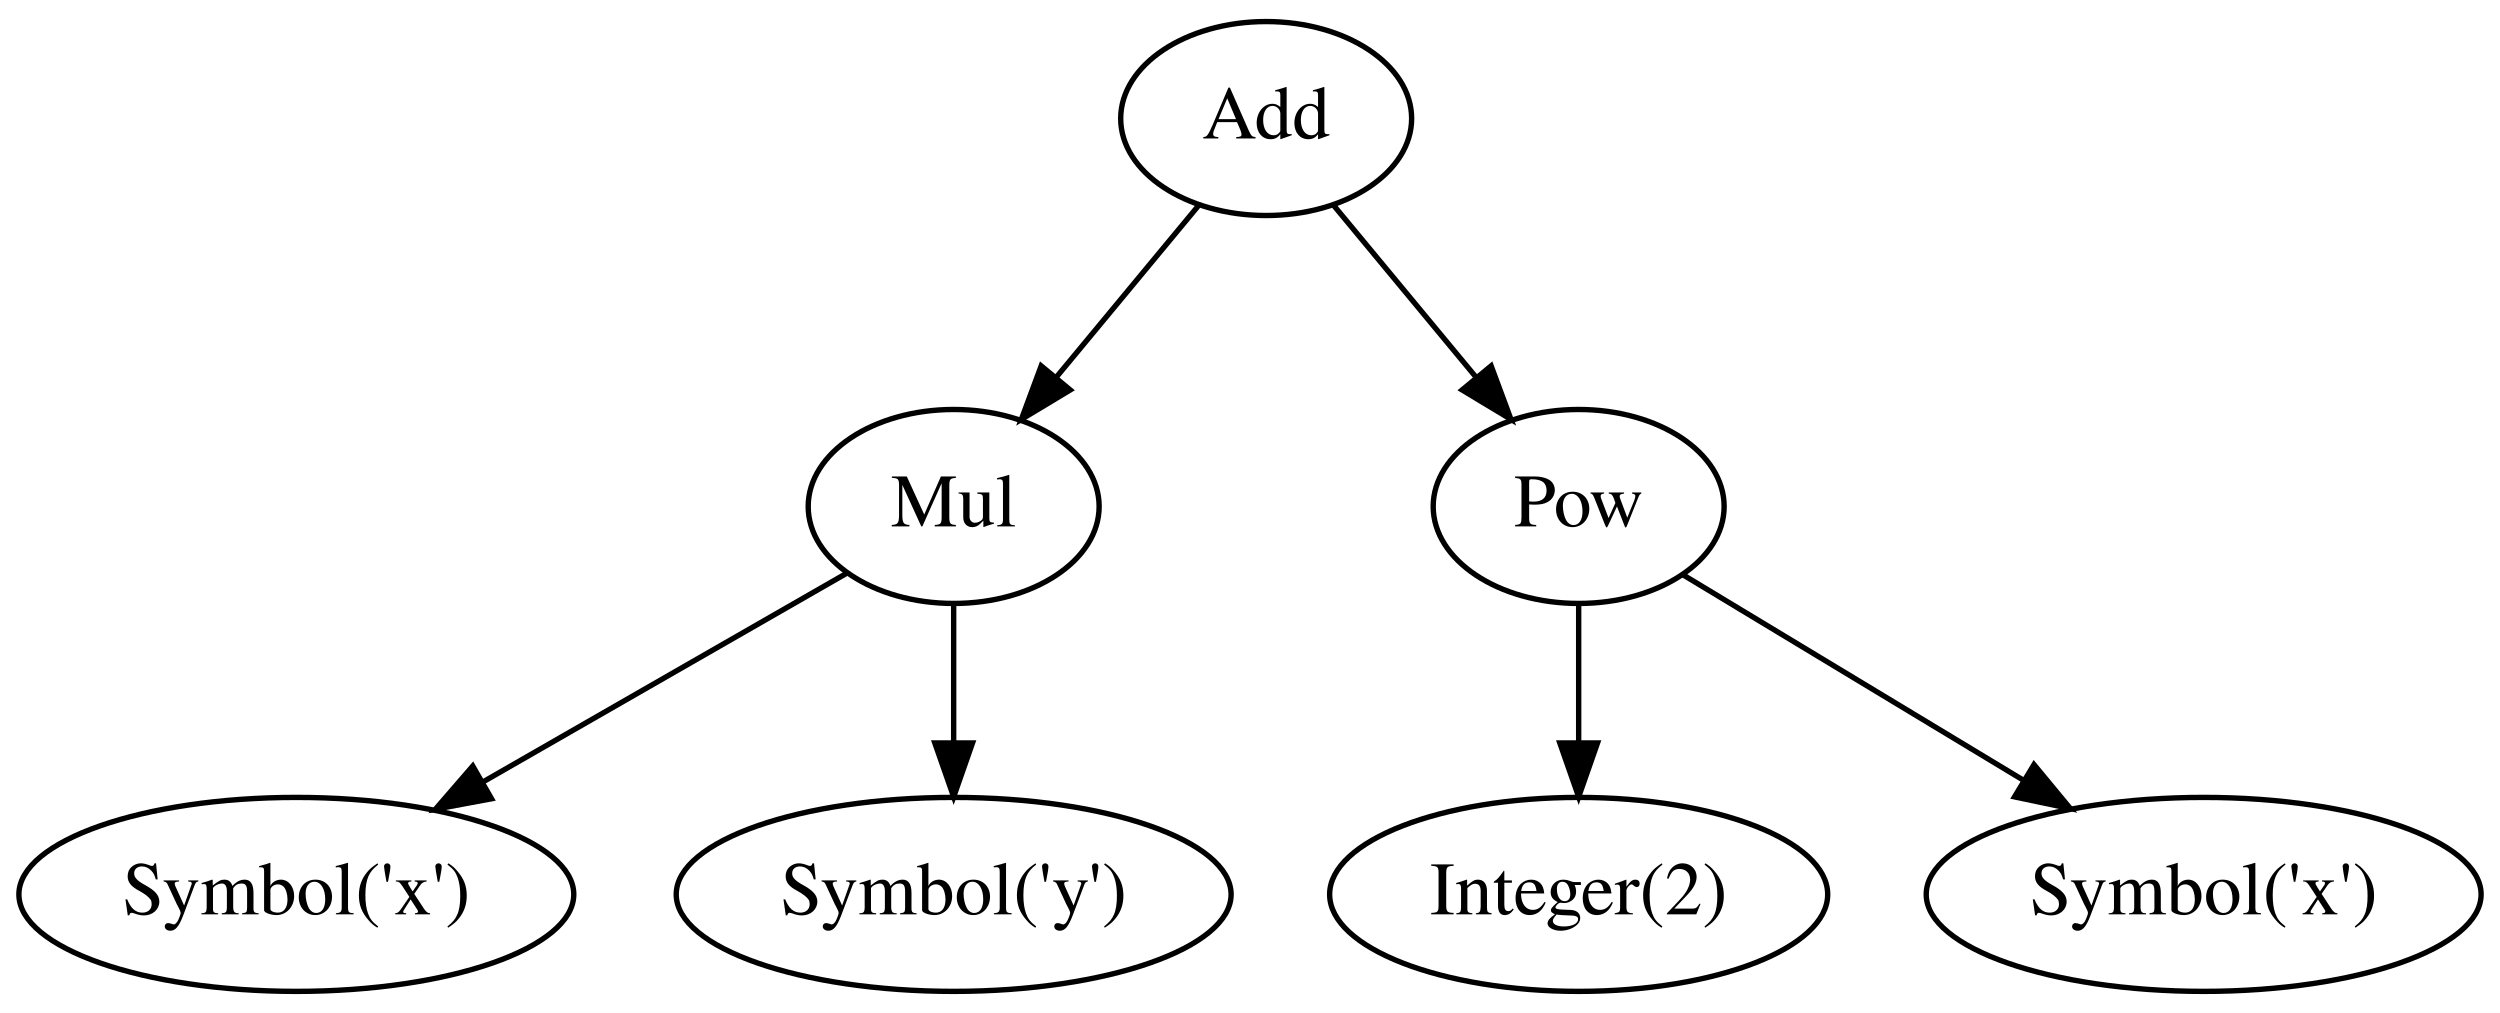
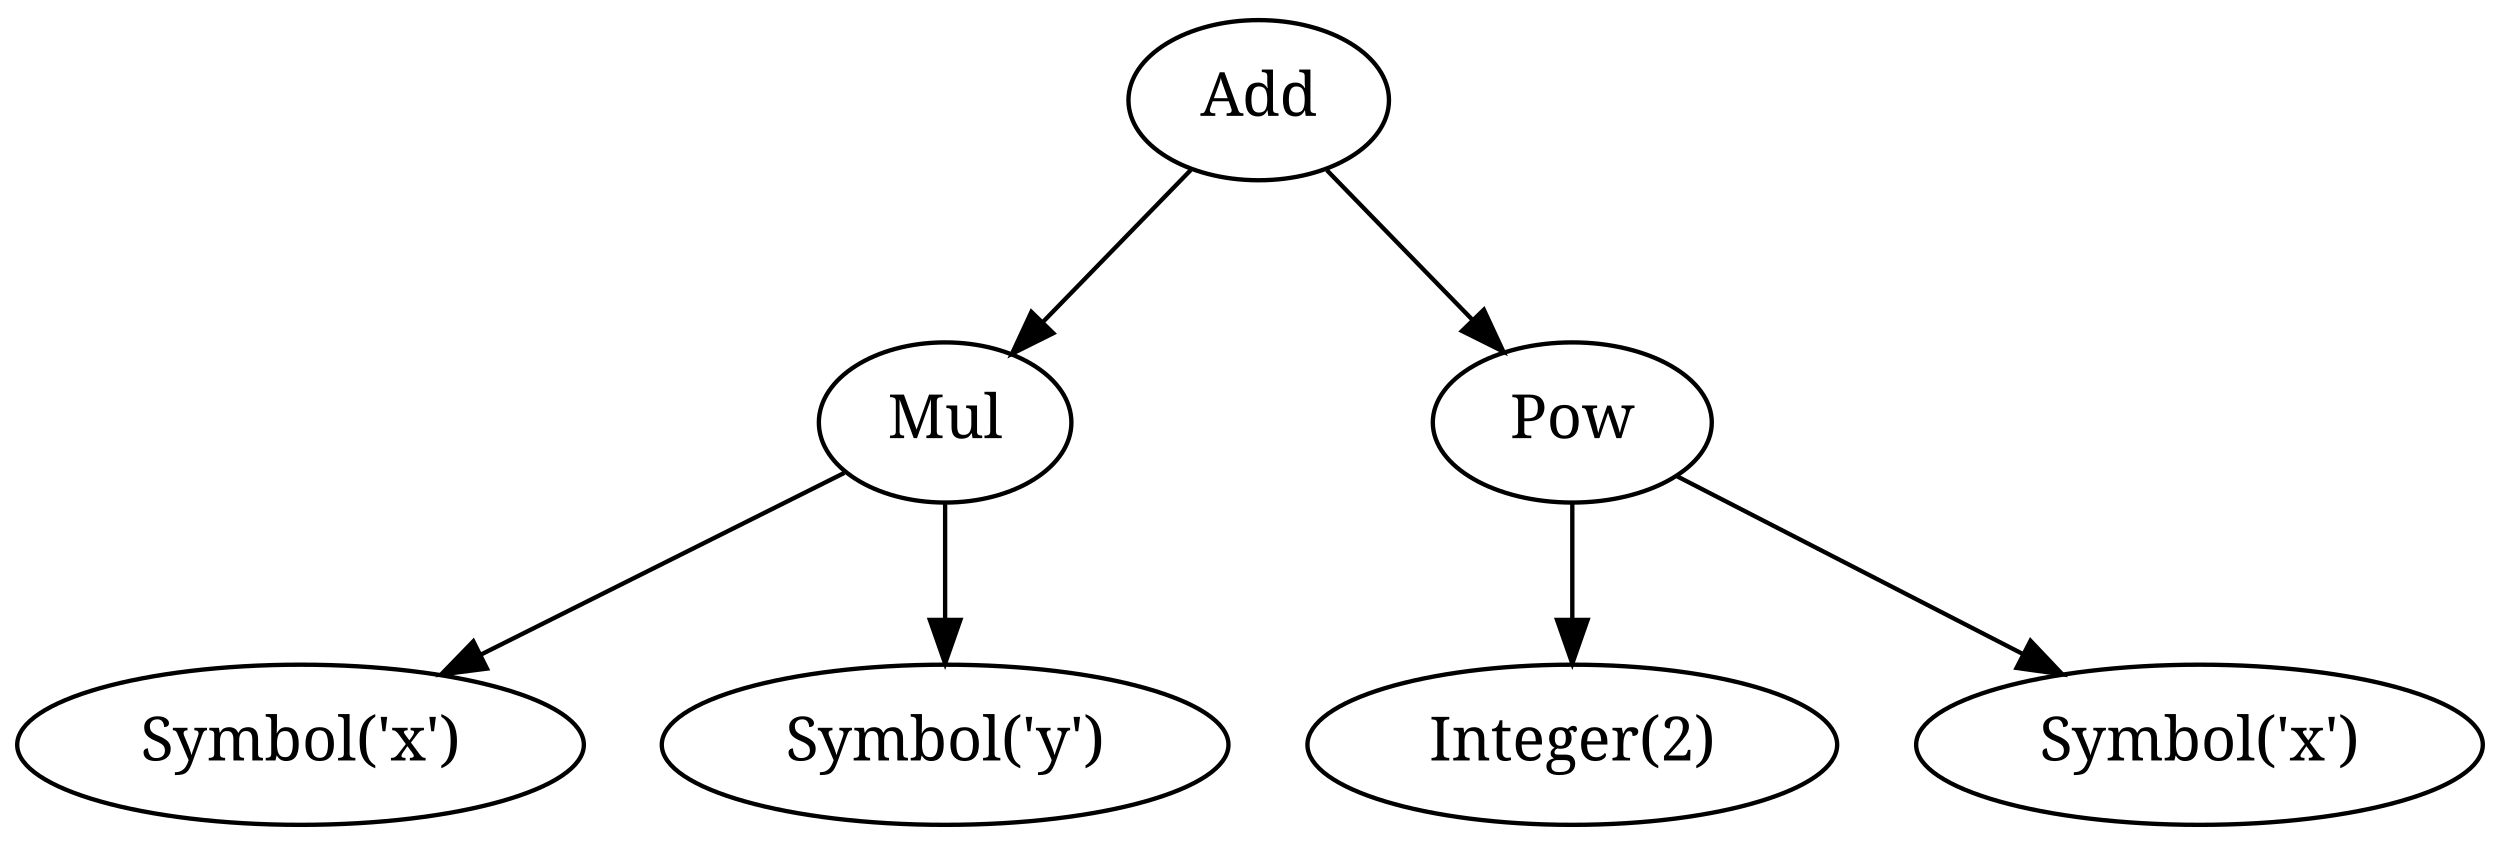
- <svg xmlns="http://www.w3.org/2000/svg" width="464pt" height="188pt" viewBox="0.00 0.00 464.00 188.00">
-   <g id="graph0" class="graph" transform="scale(1 1) rotate(0) translate(4 184)">
-     <polygon fill="white" stroke="none" points="-4,4 -4,-184 460,-184 460,4 -4,4" />
+ <svg xmlns="http://www.w3.org/2000/svg" width="574pt" height="194pt" viewBox="0.00 0.00 574.00 194.00">
+   <g id="graph1" class="graph" transform="scale(1 1) rotate(0) translate(4 190)">
+     <polygon fill="white" stroke="white" points="-4,5 -4,-190 571,-190 571,5 -4,5" />
    <g id="node1" class="node">
-       <ellipse fill="none" stroke="black" cx="51" cy="-18" rx="51.493" ry="18" />
-       <text text-anchor="middle" x="51" y="-14.3" font-family="Times,serif" font-size="14.00">Symbol('x')</text>
+       <ellipse fill="none" stroke="black" cx="65" cy="-19" rx="65.054" ry="18.385" />
+       <text text-anchor="middle" x="65" y="-15.4" font-family="Times Roman,serif" font-size="14.00">Symbol('x')</text>
    </g>
    <g id="node2" class="node">
-       <ellipse fill="none" stroke="black" cx="289" cy="-18" rx="46.219" ry="18" />
-       <text text-anchor="middle" x="289" y="-14.3" font-family="Times,serif" font-size="14.00">Integer(2)</text>
+       <ellipse fill="none" stroke="black" cx="357" cy="-19" rx="60.811" ry="18.385" />
+       <text text-anchor="middle" x="357" y="-15.4" font-family="Times Roman,serif" font-size="14.00">Integer(2)</text>
    </g>
    <g id="node3" class="node">
-       <ellipse fill="none" stroke="black" cx="173" cy="-18" rx="51.493" ry="18" />
-       <text text-anchor="middle" x="173" y="-14.3" font-family="Times,serif" font-size="14.00">Symbol('y')</text>
+       <ellipse fill="none" stroke="black" cx="213" cy="-19" rx="65.054" ry="18.385" />
+       <text text-anchor="middle" x="213" y="-15.4" font-family="Times Roman,serif" font-size="14.00">Symbol('y')</text>
    </g>
    <g id="node4" class="node">
-       <ellipse fill="none" stroke="black" cx="405" cy="-18" rx="51.493" ry="18" />
-       <text text-anchor="middle" x="405" y="-14.3" font-family="Times,serif" font-size="14.00">Symbol('x')</text>
+       <ellipse fill="none" stroke="black" cx="501" cy="-19" rx="65.054" ry="18.385" />
+       <text text-anchor="middle" x="501" y="-15.4" font-family="Times Roman,serif" font-size="14.00">Symbol('x')</text>
    </g>
    <g id="node5" class="node">
-       <ellipse fill="none" stroke="black" cx="173" cy="-90" rx="27" ry="18" />
-       <text text-anchor="middle" x="173" y="-86.3" font-family="Times,serif" font-size="14.00">Mul</text>
-     </g>
-     <g id="edge1" class="edge">
-       <path fill="none" stroke="black" d="M153.127,-77.597C134.849,-67.11 107.35,-51.332 85.49,-38.789" />
-       <polygon fill="black" stroke="black" points="87.23,-35.753 76.815,-33.812 83.747,-41.824 87.23,-35.753" />
+       <ellipse fill="none" stroke="black" cx="213" cy="-93" rx="28.991" ry="18.385" />
+       <text text-anchor="middle" x="213" y="-89.4" font-family="Times Roman,serif" font-size="14.00">Mul</text>
    </g>
    <g id="edge2" class="edge">
-       <path fill="none" stroke="black" d="M173,-71.697C173,-63.983 173,-54.712 173,-46.112" />
-       <polygon fill="black" stroke="black" points="176.5,-46.104 173,-36.104 169.5,-46.104 176.5,-46.104" />
+       <path fill="none" stroke="black" d="M189.875,-81.438C167.621,-70.311 133.47,-53.235 106.504,-39.752" />
+       <polygon fill="black" stroke="black" points="107.806,-36.49 97.296,-35.148 104.675,-42.751 107.806,-36.49" />
+     </g>
+     <g id="edge4" class="edge">
+       <path fill="none" stroke="black" d="M213,-74.327C213,-66.264 213,-56.648 213,-47.712" />
+       <polygon fill="black" stroke="black" points="216.5,-47.667 213,-37.667 209.5,-47.667 216.5,-47.667" />
    </g>
    <g id="node6" class="node">
-       <ellipse fill="none" stroke="black" cx="289" cy="-90" rx="27" ry="18" />
-       <text text-anchor="middle" x="289" y="-86.3" font-family="Times,serif" font-size="14.00">Pow</text>
+       <ellipse fill="none" stroke="black" cx="357" cy="-93" rx="32.026" ry="18.385" />
+       <text text-anchor="middle" x="357" y="-89.4" font-family="Times Roman,serif" font-size="14.00">Pow</text>
    </g>
-     <g id="edge4" class="edge">
-       <path fill="none" stroke="black" d="M289,-71.697C289,-63.983 289,-54.712 289,-46.112" />
-       <polygon fill="black" stroke="black" points="292.5,-46.104 289,-36.104 285.5,-46.104 292.5,-46.104" />
+     <g id="edge8" class="edge">
+       <path fill="none" stroke="black" d="M357,-74.327C357,-66.264 357,-56.648 357,-47.712" />
+       <polygon fill="black" stroke="black" points="360.5,-47.667 357,-37.667 353.5,-47.667 360.5,-47.667" />
    </g>
-     <g id="edge3" class="edge">
-       <path fill="none" stroke="black" d="M308.416,-77.284C325.608,-66.909 351.077,-51.54 371.545,-39.188" />
-       <polygon fill="black" stroke="black" points="373.507,-42.092 380.261,-33.929 369.89,-36.099 373.507,-42.092" />
+     <g id="edge6" class="edge">
+       <path fill="none" stroke="black" d="M381.102,-80.614C402.709,-69.511 434.847,-52.995 460.412,-39.858" />
+       <polygon fill="black" stroke="black" points="462.208,-42.87 469.502,-35.186 459.008,-36.644 462.208,-42.87" />
    </g>
    <g id="node7" class="node">
-       <ellipse fill="none" stroke="black" cx="231" cy="-162" rx="27" ry="18" />
-       <text text-anchor="middle" x="231" y="-158.3" font-family="Times,serif" font-size="14.00">Add</text>
+       <ellipse fill="none" stroke="black" cx="285" cy="-167" rx="29.907" ry="18.385" />
+       <text text-anchor="middle" x="285" y="-163.4" font-family="Times Roman,serif" font-size="14.00">Add</text>
    </g>
-     <g id="edge5" class="edge">
-       <path fill="none" stroke="black" d="M218.415,-145.811C210.738,-136.546 200.774,-124.52 192.135,-114.094" />
-       <polygon fill="black" stroke="black" points="194.636,-111.626 185.561,-106.159 189.246,-116.093 194.636,-111.626" />
+     <g id="edge10" class="edge">
+       <path fill="none" stroke="black" d="M269.377,-150.943C259.497,-140.789 246.565,-127.497 235.579,-116.206" />
+       <polygon fill="black" stroke="black" points="237.827,-113.498 228.345,-108.771 232.81,-118.379 237.827,-113.498" />
    </g>
-     <g id="edge6" class="edge">
-       <path fill="none" stroke="black" d="M243.585,-145.811C251.262,-136.546 261.226,-124.52 269.865,-114.094" />
-       <polygon fill="black" stroke="black" points="272.754,-116.093 276.439,-106.159 267.364,-111.626 272.754,-116.093" />
+     <g id="edge12" class="edge">
+       <path fill="none" stroke="black" d="M300.623,-150.943C310.368,-140.927 323.084,-127.858 333.972,-116.668" />
+       <polygon fill="black" stroke="black" points="336.694,-118.889 341.159,-109.281 331.677,-114.008 336.694,-118.889" />
    </g>
  </g>
</svg>
